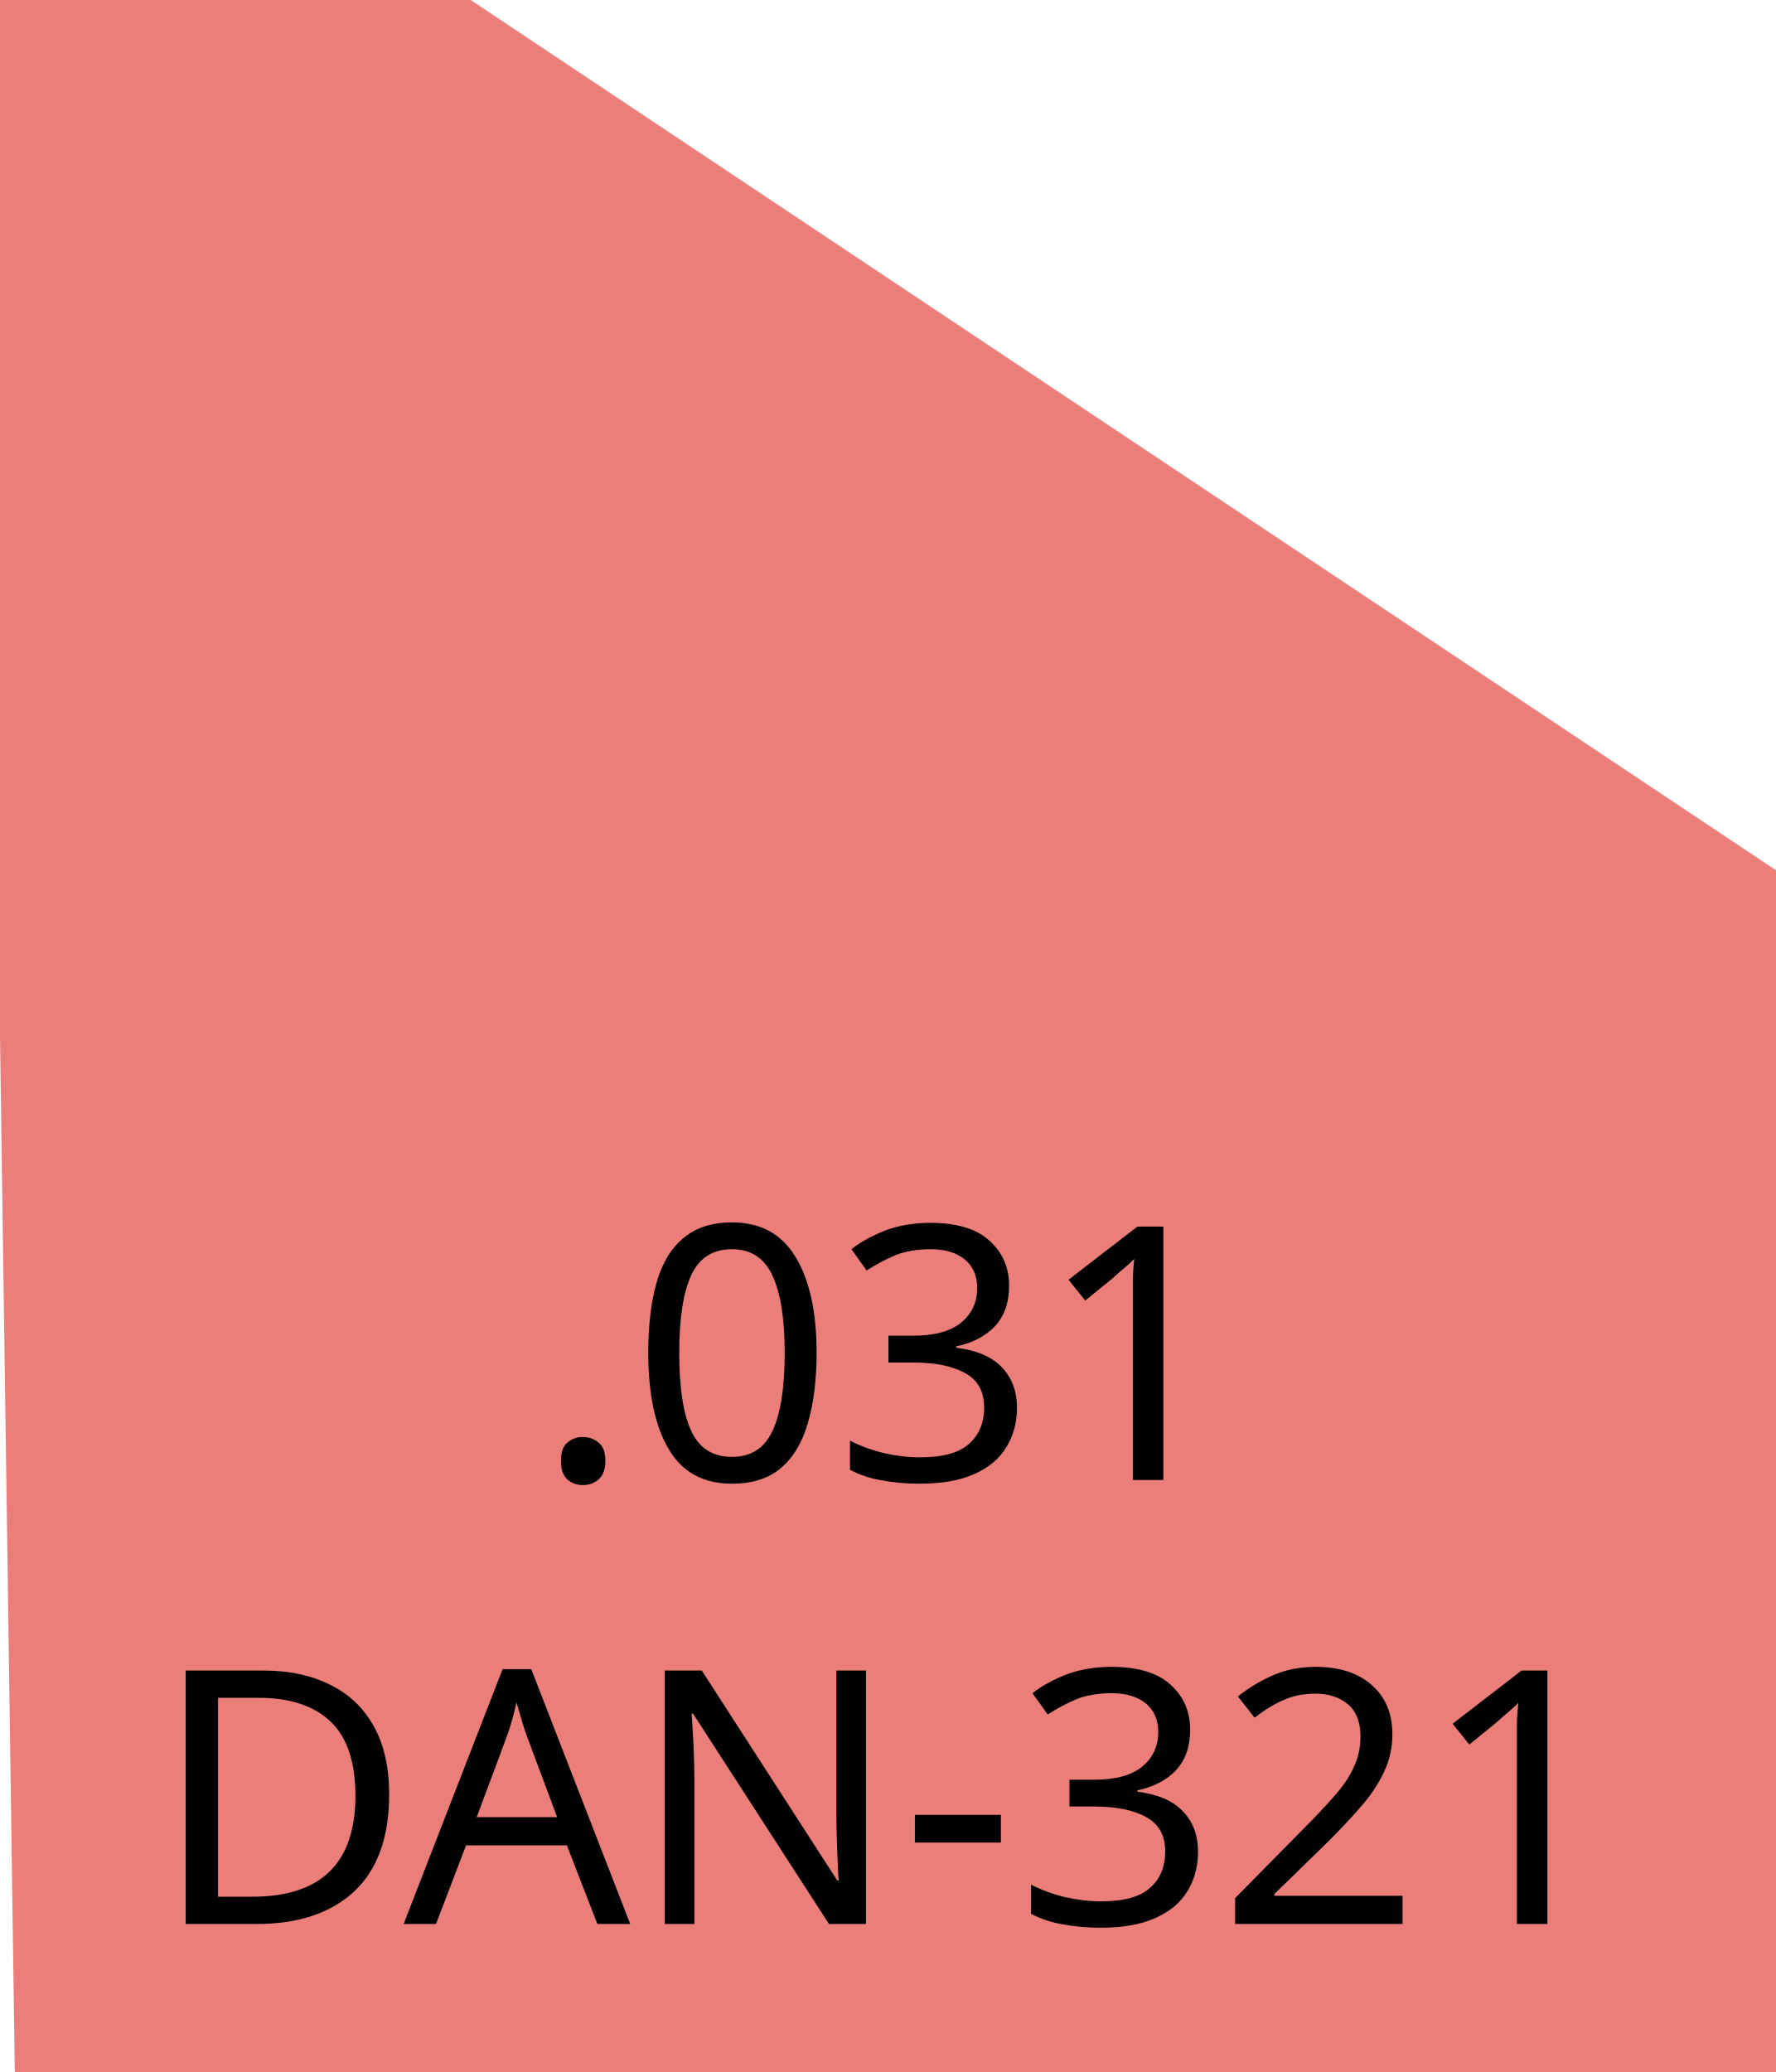
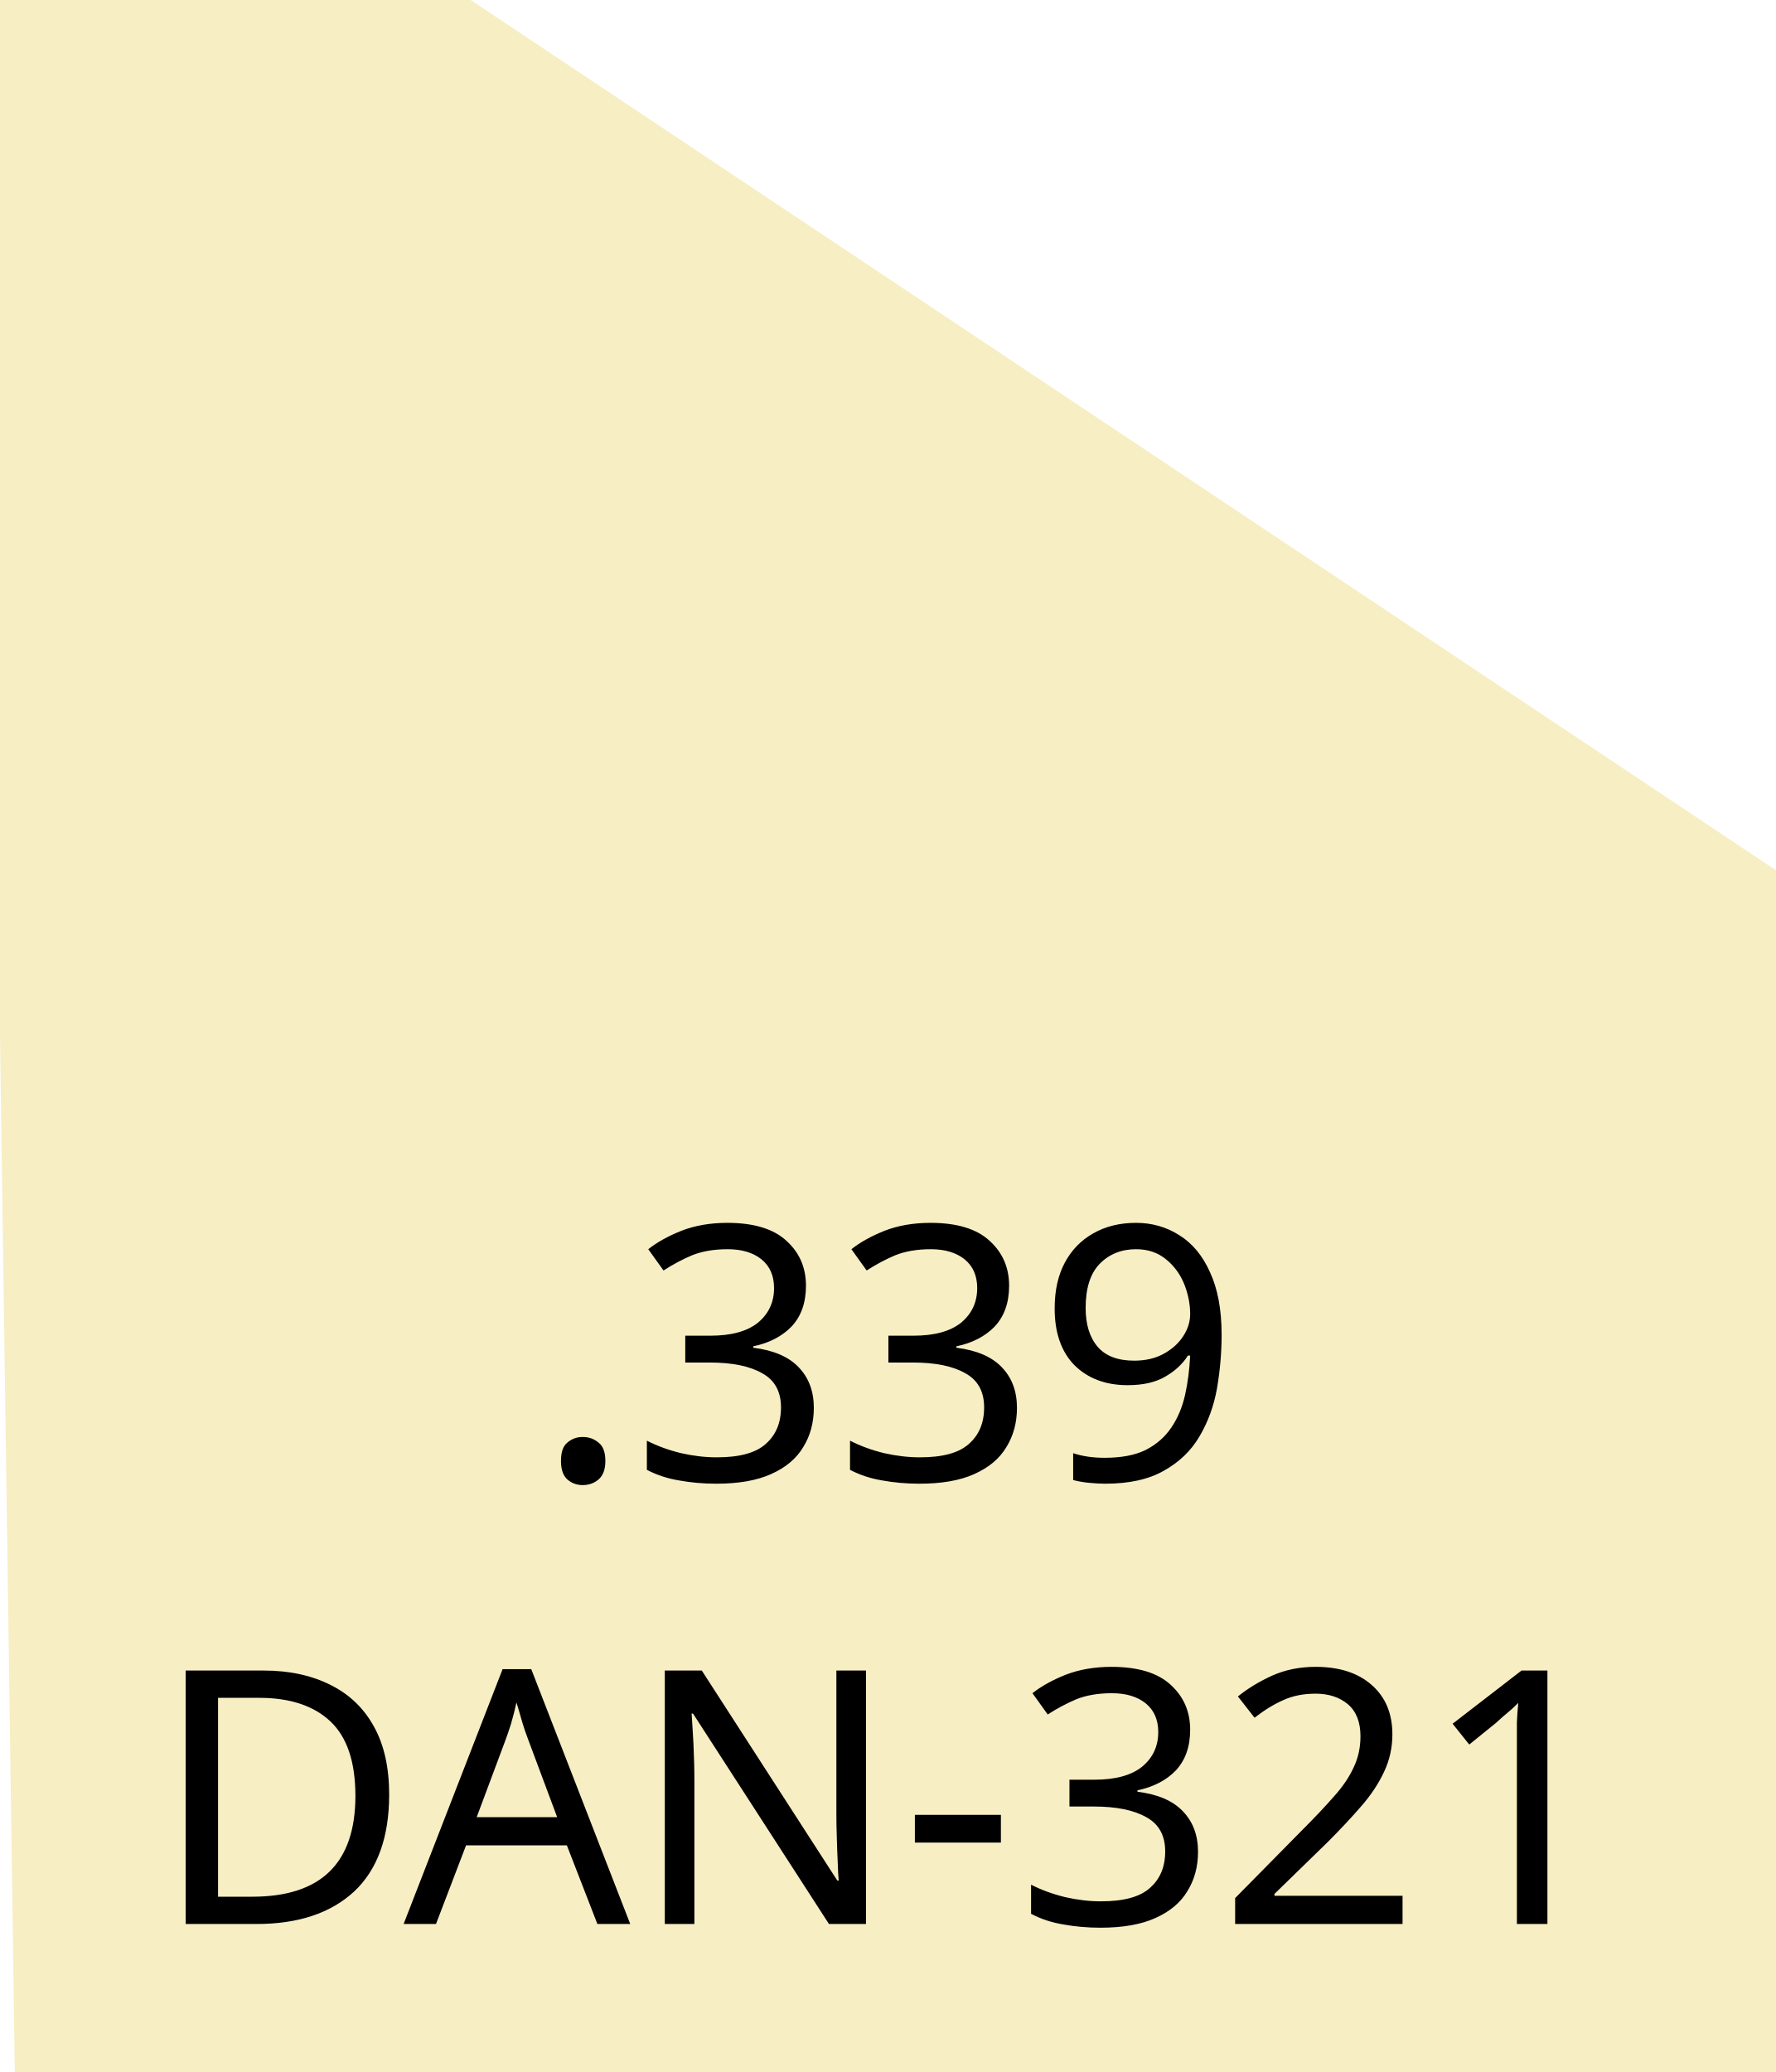
<svg xmlns="http://www.w3.org/2000/svg" width="60" height="70" viewBox="0 0 60 70" fill="none">
-   <polygon points="1,70 60,70 60,30 15,0 15,0 0,0" fill="#ec7e79" stroke="#ec7e79" />
-   <text x="30" y="50" text-anchor="middle" font-family="Frutiger" font-size="12" fill="black">.031</text>
+   <polygon points="1,70 60,70 60,30 15,0 15,0 0,0" fill="#f7eec3" stroke="#f7eec3" />
+   <text x="30" y="50" text-anchor="middle" font-family="Frutiger" font-size="12" fill="black">.339</text>
  <text x="30" y="65" text-anchor="middle" font-family="Frutiger" font-size="12" fill="black">DAN-321</text>
</svg>
